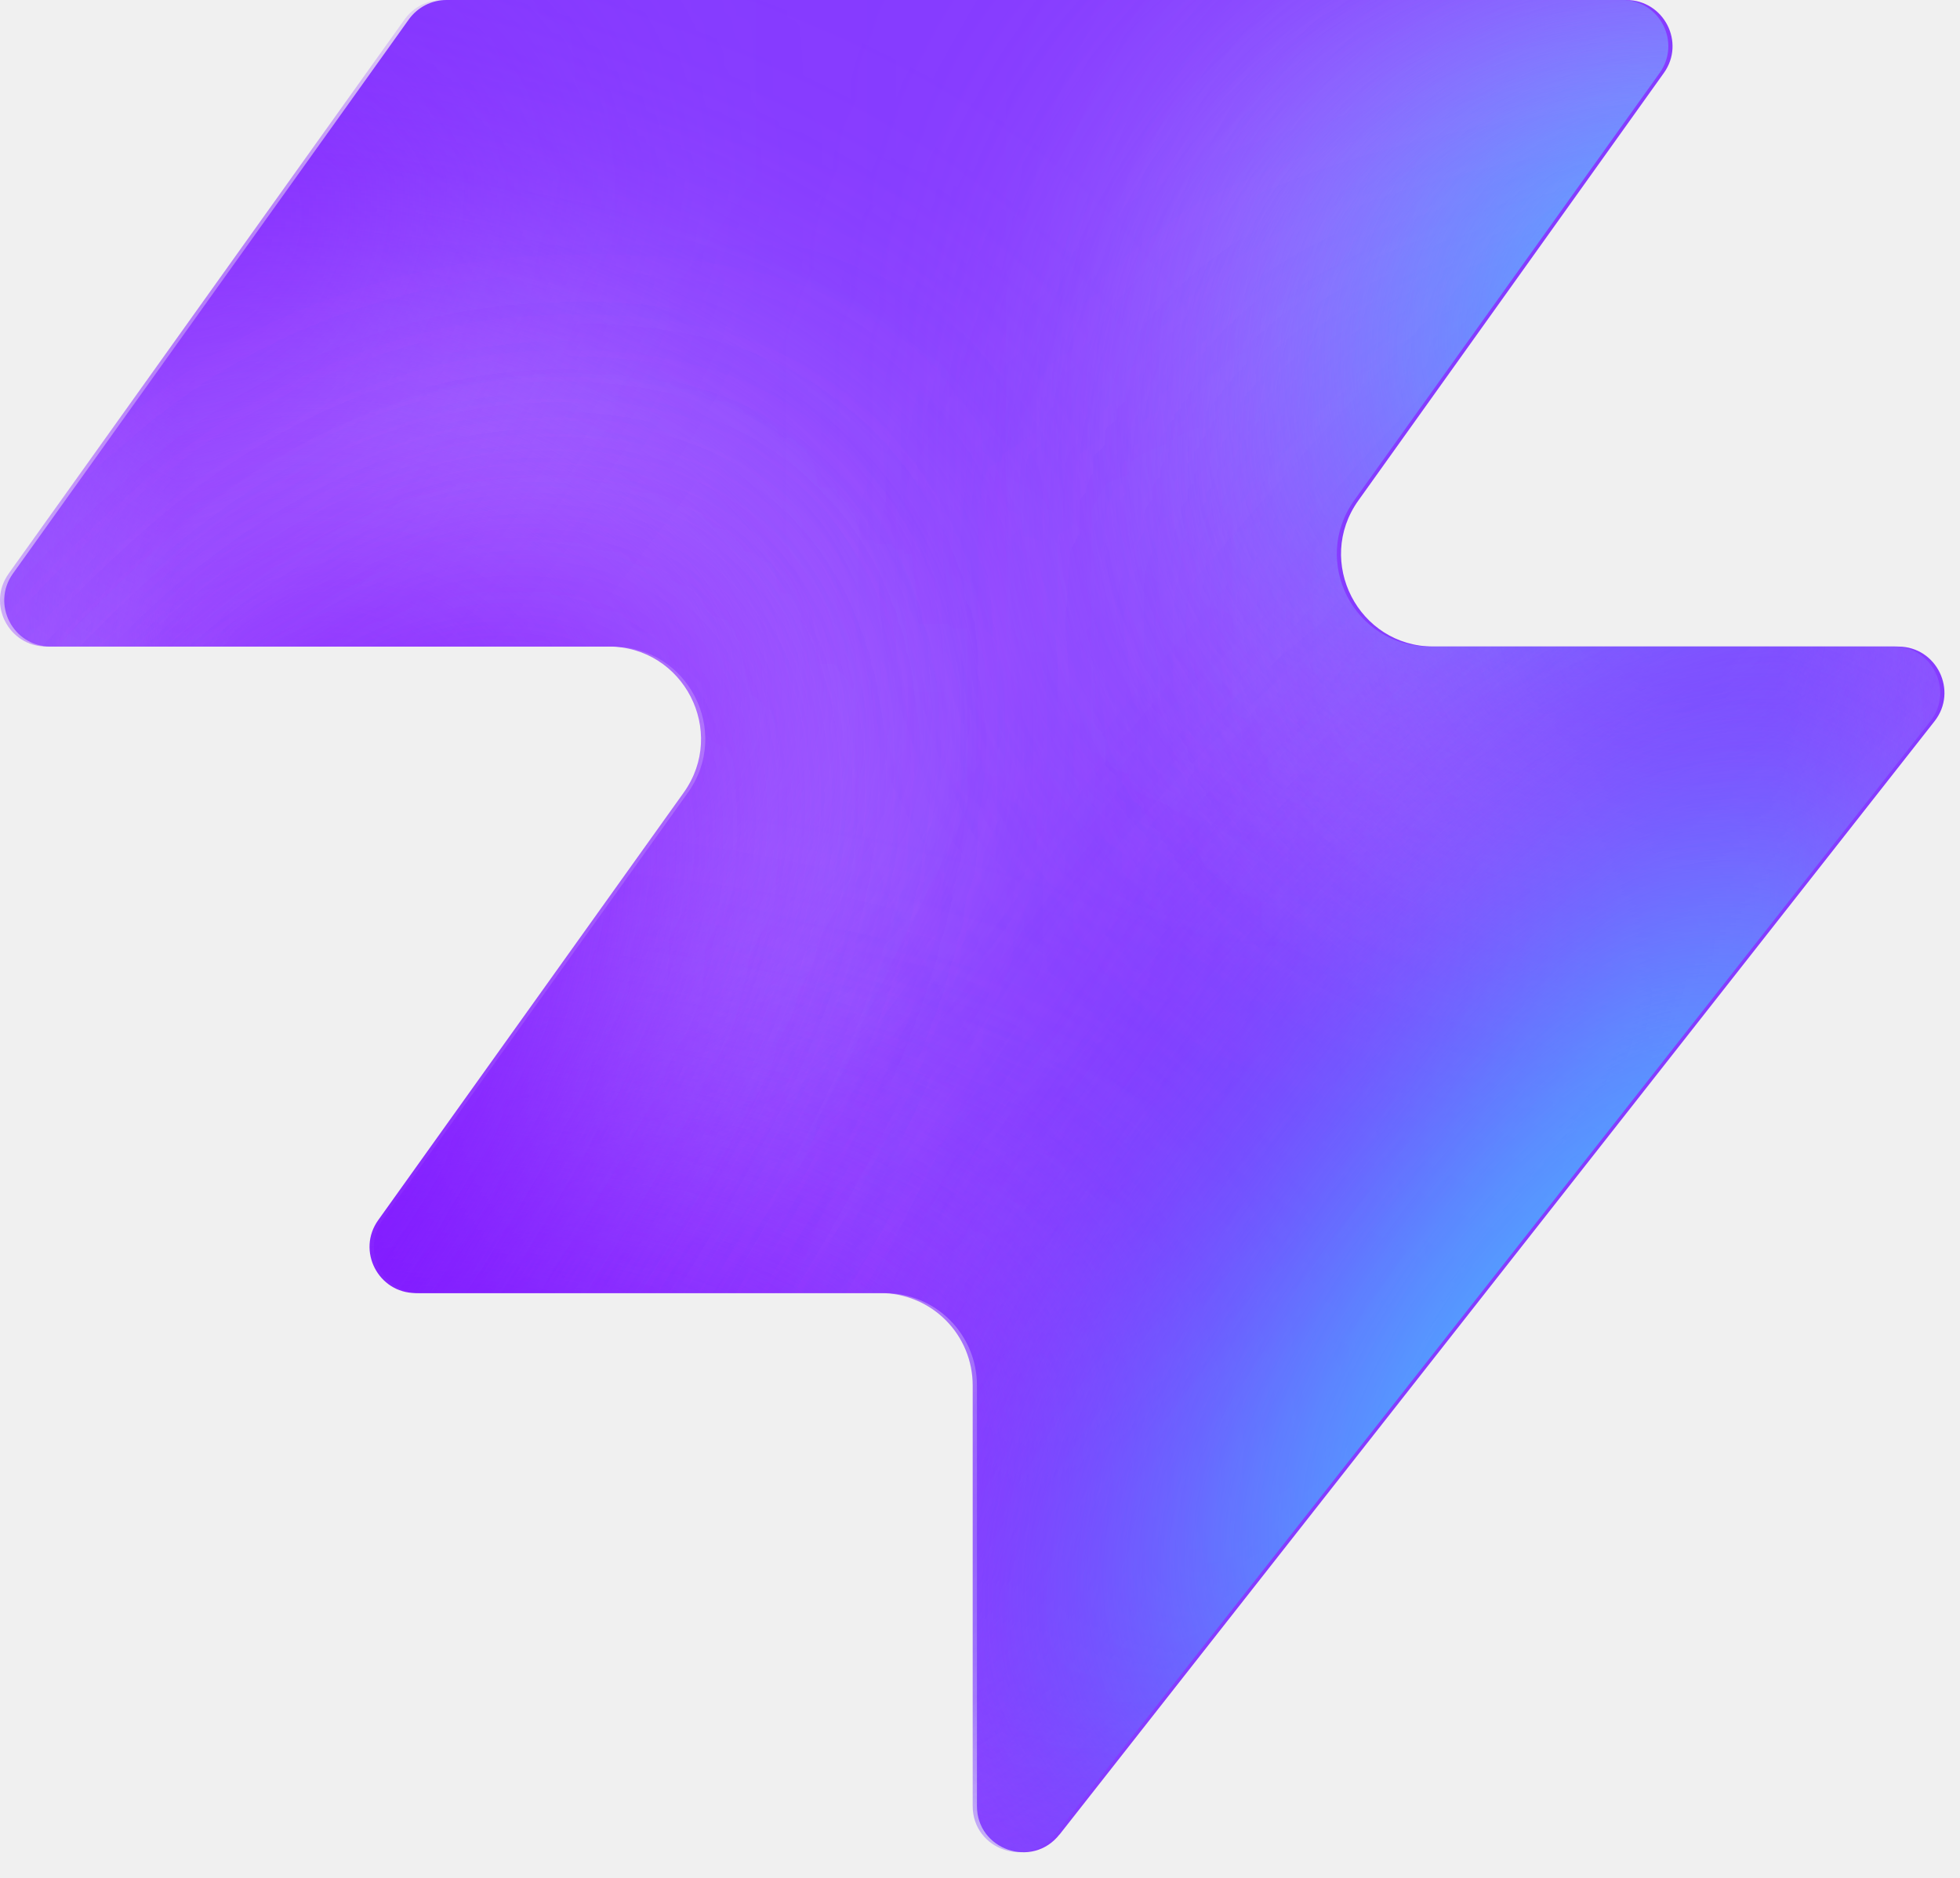
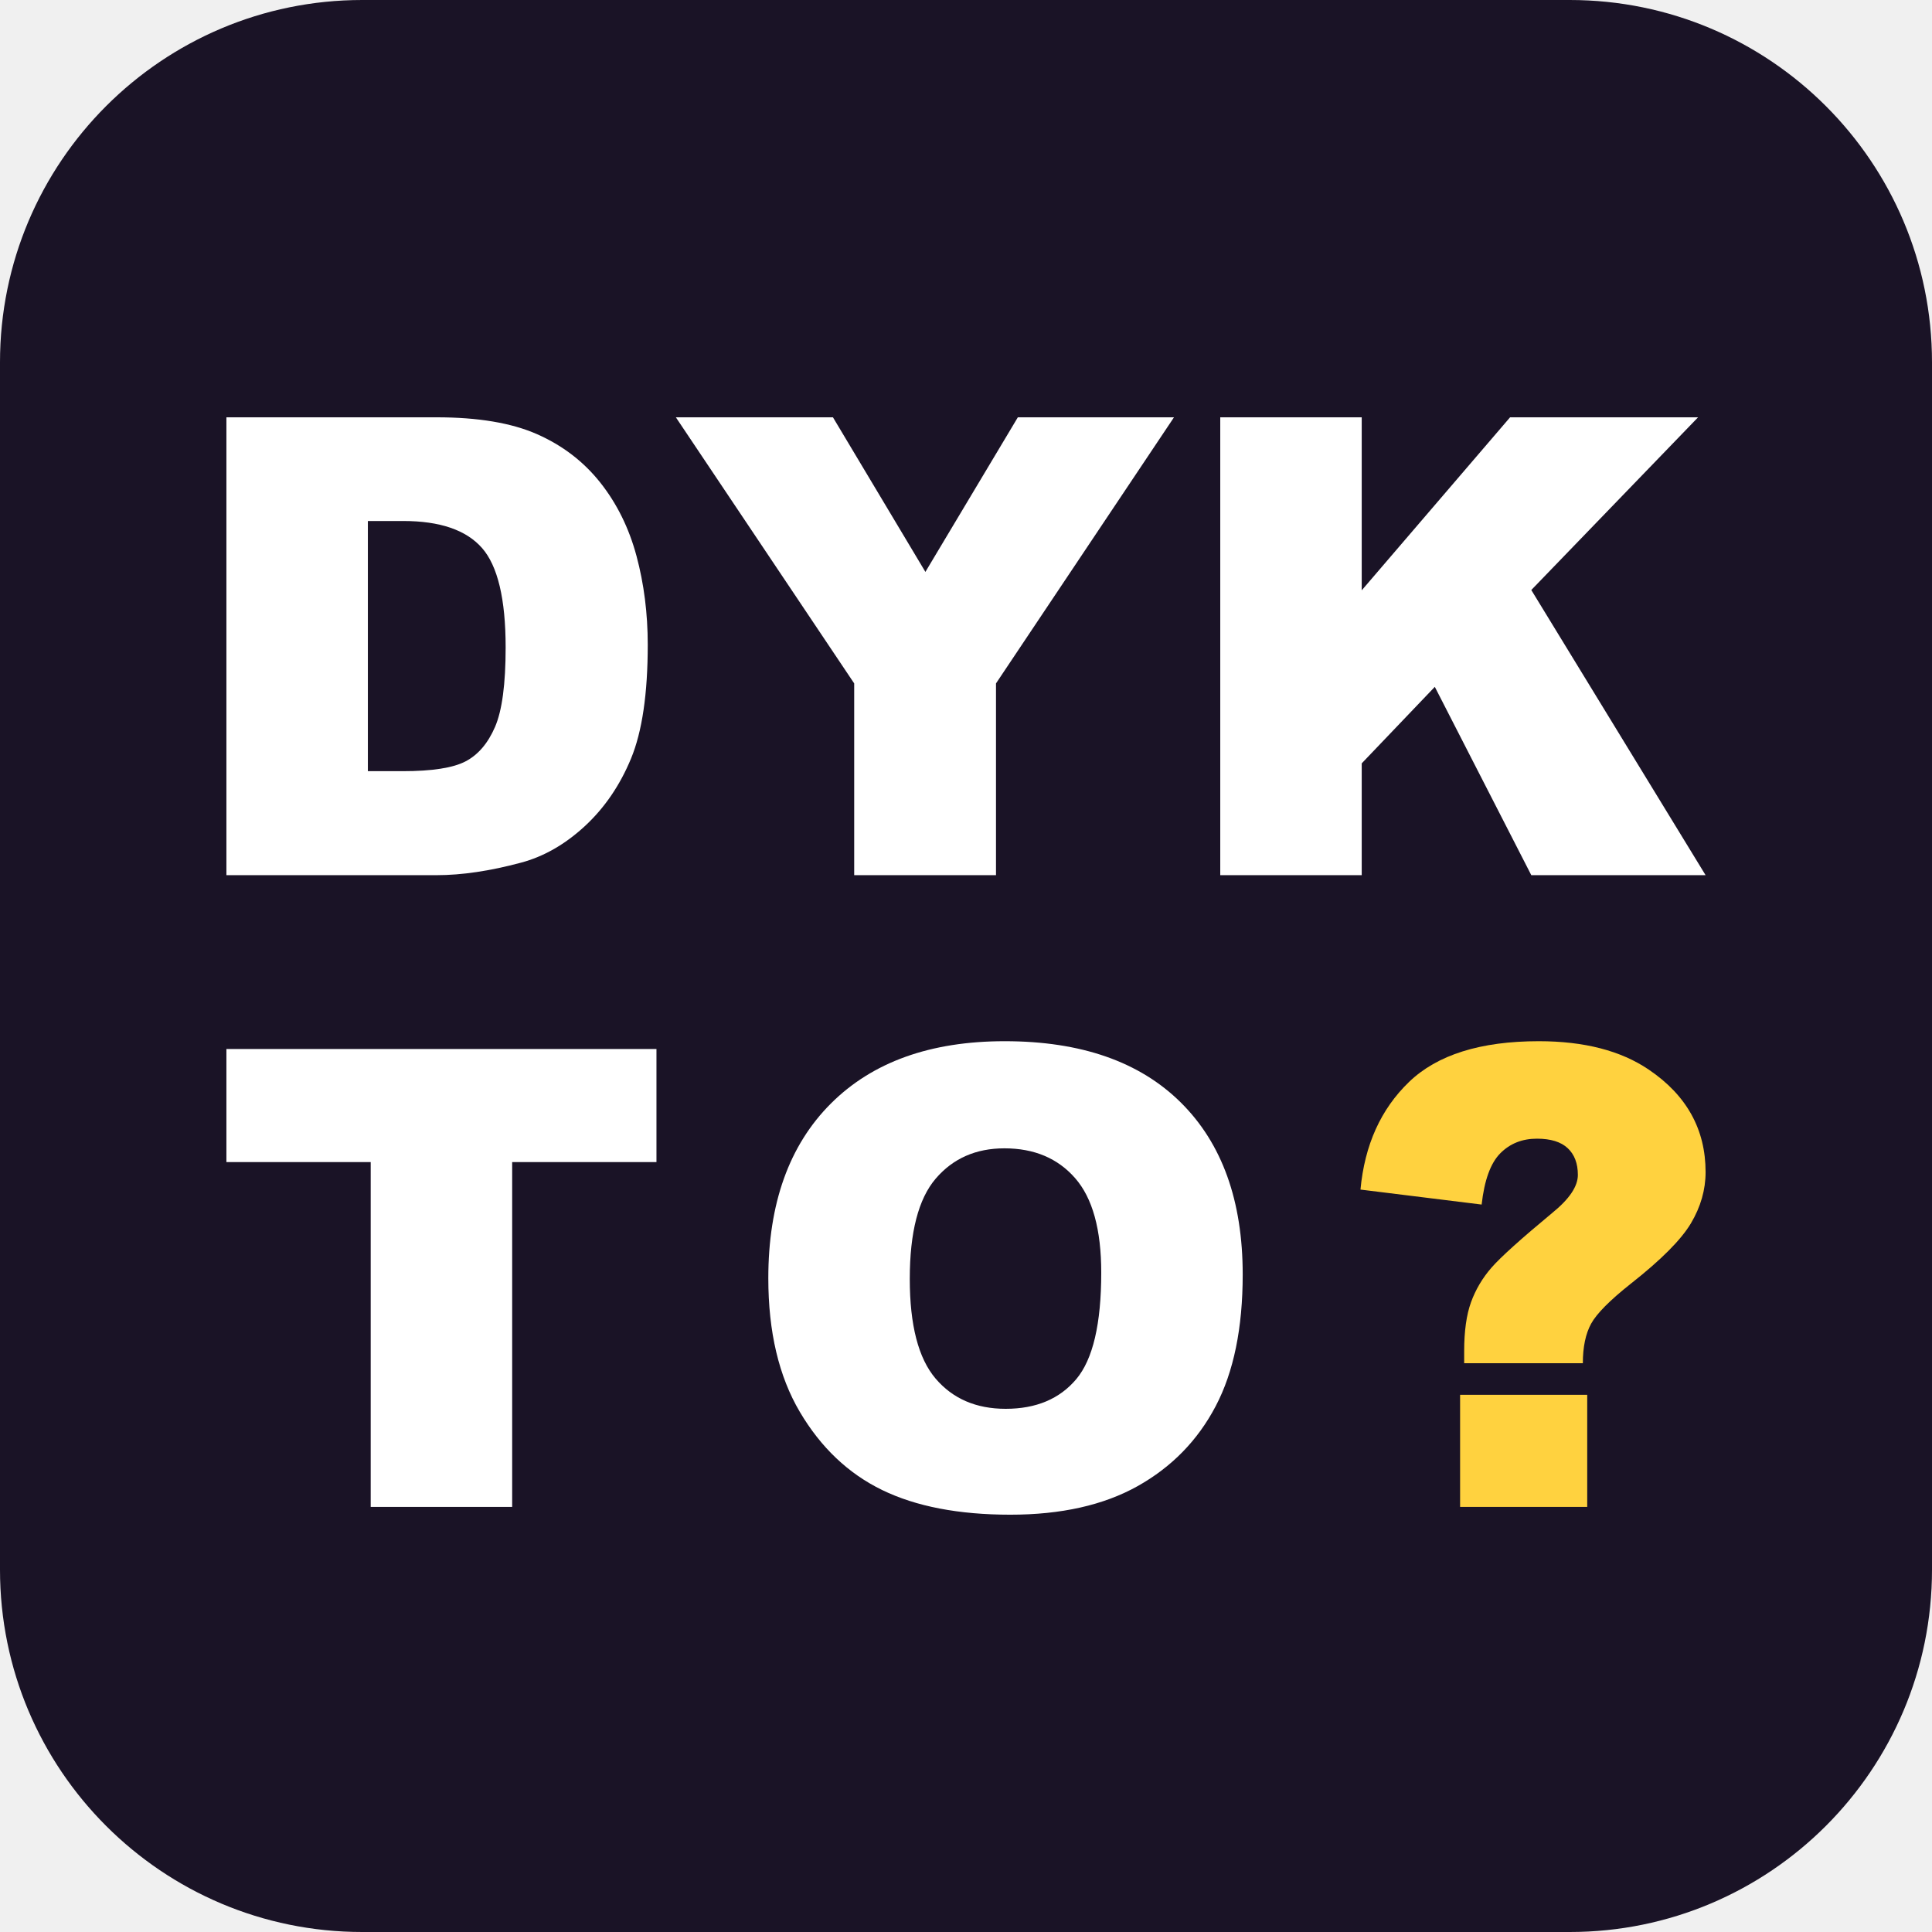
- <svg xmlns="http://www.w3.org/2000/svg" width="48" height="46" fill="none" viewBox="0 0 48 46">
-   <path fill="#863bff" d="M25.946 44.938c-.664.845-2.021.375-2.021-.698V33.937a2.26 2.26 0 0 0-2.262-2.262H10.287c-.92 0-1.456-1.04-.92-1.788l7.48-10.471c1.07-1.497 0-3.578-1.842-3.578H1.237c-.92 0-1.456-1.04-.92-1.788L10.013.474c.214-.297.556-.474.92-.474h28.894c.92 0 1.456 1.04.92 1.788l-7.48 10.471c-1.07 1.498 0 3.579 1.842 3.579h11.377c.943 0 1.473 1.088.89 1.83L25.947 44.94z" style="fill:#863bff;fill:color(display-p3 .525 .23 1);fill-opacity:1" />
-   <mask id="a" width="48" height="46" x="0" y="0" maskUnits="userSpaceOnUse" style="mask-type:alpha">
-     <path fill="#000" d="M25.842 44.938c-.664.844-2.021.375-2.021-.698V33.937a2.26 2.26 0 0 0-2.262-2.262H10.183c-.92 0-1.456-1.04-.92-1.788l7.48-10.471c1.07-1.498 0-3.579-1.842-3.579H1.133c-.92 0-1.456-1.04-.92-1.787L9.91.473c.214-.297.556-.474.92-.474h28.894c.92 0 1.456 1.04.92 1.788l-7.48 10.471c-1.07 1.498 0 3.578 1.842 3.578h11.377c.943 0 1.473 1.088.89 1.832L25.843 44.94z" style="fill:#000;fill-opacity:1" />
-   </mask>
-   <g mask="url(#a)">
-     <g filter="url(#b)">
-       <ellipse cx="5.508" cy="14.704" fill="#ede6ff" rx="5.508" ry="14.704" style="fill:#ede6ff;fill:color(display-p3 .927 .903 1);fill-opacity:1" transform="matrix(.00324 1 1 -.00324 -4.47 31.516)" />
-     </g>
-     <g filter="url(#c)">
-       <ellipse cx="10.399" cy="29.851" fill="#ede6ff" rx="10.399" ry="29.851" style="fill:#ede6ff;fill:color(display-p3 .927 .903 1);fill-opacity:1" transform="matrix(.00324 1 1 -.00324 -39.328 7.883)" />
-     </g>
-     <g filter="url(#d)">
-       <ellipse cx="5.508" cy="30.487" fill="#7e14ff" rx="5.508" ry="30.487" style="fill:#7e14ff;fill:color(display-p3 .492 .077 1);fill-opacity:1" transform="rotate(89.814 -25.913 -14.639)scale(1 -1)" />
-     </g>
-     <g filter="url(#e)">
-       <ellipse cx="5.508" cy="30.599" fill="#7e14ff" rx="5.508" ry="30.599" style="fill:#7e14ff;fill:color(display-p3 .492 .077 1);fill-opacity:1" transform="rotate(89.814 -32.644 -3.334)scale(1 -1)" />
-     </g>
-     <g filter="url(#f)">
-       <ellipse cx="5.508" cy="30.599" fill="#7e14ff" rx="5.508" ry="30.599" style="fill:#7e14ff;fill:color(display-p3 .492 .077 1);fill-opacity:1" transform="matrix(.00324 1 1 -.00324 -34.34 30.47)" />
-     </g>
-     <g filter="url(#g)">
-       <ellipse cx="14.072" cy="22.078" fill="#ede6ff" rx="14.072" ry="22.078" style="fill:#ede6ff;fill:color(display-p3 .927 .903 1);fill-opacity:1" transform="rotate(93.35 24.506 48.493)scale(-1 1)" />
-     </g>
-     <g filter="url(#h)">
-       <ellipse cx="3.47" cy="21.501" fill="#7e14ff" rx="3.47" ry="21.501" style="fill:#7e14ff;fill:color(display-p3 .492 .077 1);fill-opacity:1" transform="rotate(89.009 28.708 47.59)scale(-1 1)" />
-     </g>
-     <g filter="url(#i)">
-       <ellipse cx="3.47" cy="21.501" fill="#7e14ff" rx="3.47" ry="21.501" style="fill:#7e14ff;fill:color(display-p3 .492 .077 1);fill-opacity:1" transform="rotate(89.009 28.708 47.59)scale(-1 1)" />
-     </g>
-     <g filter="url(#j)">
-       <ellipse cx=".387" cy="8.972" fill="#7e14ff" rx="4.407" ry="29.108" style="fill:#7e14ff;fill:color(display-p3 .492 .077 1);fill-opacity:1" transform="rotate(39.51 .387 8.972)" />
-     </g>
-     <g filter="url(#k)">
-       <ellipse cx="47.523" cy="-6.092" fill="#7e14ff" rx="4.407" ry="29.108" style="fill:#7e14ff;fill:color(display-p3 .492 .077 1);fill-opacity:1" transform="rotate(37.892 47.523 -6.092)" />
-     </g>
-     <g filter="url(#l)">
-       <ellipse cx="41.412" cy="6.333" fill="#47bfff" rx="5.971" ry="9.665" style="fill:#47bfff;fill:color(display-p3 .28 .748 1);fill-opacity:1" transform="rotate(37.892 41.412 6.333)" />
-     </g>
-     <g filter="url(#m)">
-       <ellipse cx="-1.879" cy="38.332" fill="#7e14ff" rx="4.407" ry="29.108" style="fill:#7e14ff;fill:color(display-p3 .492 .077 1);fill-opacity:1" transform="rotate(37.892 -1.88 38.332)" />
-     </g>
-     <g filter="url(#n)">
-       <ellipse cx="-1.879" cy="38.332" fill="#7e14ff" rx="4.407" ry="29.108" style="fill:#7e14ff;fill:color(display-p3 .492 .077 1);fill-opacity:1" transform="rotate(37.892 -1.88 38.332)" />
-     </g>
-     <g filter="url(#o)">
-       <ellipse cx="35.651" cy="29.907" fill="#7e14ff" rx="4.407" ry="29.108" style="fill:#7e14ff;fill:color(display-p3 .492 .077 1);fill-opacity:1" transform="rotate(37.892 35.651 29.907)" />
-     </g>
-     <g filter="url(#p)">
-       <ellipse cx="38.418" cy="32.4" fill="#47bfff" rx="5.971" ry="15.297" style="fill:#47bfff;fill:color(display-p3 .28 .748 1);fill-opacity:1" transform="rotate(37.892 38.418 32.4)" />
-     </g>
+ <svg xmlns="http://www.w3.org/2000/svg" width="512" height="512" viewBox="0 0 512 512">
+   <rect width="512" height="512" rx="96" fill="#1a1326" />
+   <g>
+     <path fill="#ffffff" d="M60 110.59L115.7 110.59Q132.18 110.59 142.32 115.06Q152.45 119.53 159.08 127.89Q165.7 136.25 168.68 147.34Q171.66 158.43 171.66 170.85Q171.66 190.3 167.23 201.02Q162.8 211.73 154.94 218.98Q147.07 226.22 138.05 228.62Q125.72 231.93 115.7 231.93L60 231.93L60 110.59ZM97.49 138.07L97.49 204.37L106.68 204.37Q118.44 204.37 123.4 201.76Q128.37 199.15 131.18 192.66Q134 186.16 134 171.59Q134 152.31 127.71 145.19Q121.42 138.07 106.85 138.07L97.49 138.07ZM179.11 110.59L220.74 110.59L245.24 151.56L269.74 110.59L311.12 110.59L263.95 181.11L263.95 231.93L226.37 231.93L226.37 181.11L179.11 110.59ZM323.38 110.59L360.87 110.59L360.87 156.44L400.19 110.59L450.01 110.59L405.81 156.36L452 231.93L405.81 231.93L380.24 182.02L360.87 202.3L360.87 231.93L323.38 231.93L323.38 110.59ZM60 278L173.97 278L173.97 307.96L135.73 307.96L135.73 399.34L98.24 399.34L98.24 307.96L60 307.96L60 278ZM203.61 338.75Q203.61 309.04 220.16 292.48Q236.71 275.93 266.26 275.93Q296.56 275.93 312.95 292.2Q329.33 308.46 329.33 337.76Q329.33 359.03 322.17 372.65Q315.02 386.26 301.48 393.84Q287.95 401.41 267.75 401.41Q247.23 401.41 233.78 394.87Q220.33 388.33 211.97 374.18Q203.61 360.03 203.61 338.75ZM241.1 338.92Q241.1 357.29 247.93 365.32Q254.76 373.35 266.51 373.35Q278.6 373.35 285.22 365.49Q291.84 357.62 291.84 337.26Q291.84 320.13 284.93 312.23Q278.02 304.32 266.18 304.32Q254.84 304.32 247.97 312.35Q241.1 320.38 241.1 338.92Z" />
+     <path fill="#ffd23f" d="M419.47 361.27L388.02 361.27L388.02 358.12Q388.02 350.09 389.84 345.09Q391.66 340.08 395.26 335.94Q398.86 331.8 411.44 321.37Q418.15 315.91 418.15 311.36Q418.15 306.8 415.46 304.28Q412.77 301.76 407.3 301.76Q401.43 301.76 397.58 305.65Q393.73 309.54 392.65 319.22L360.54 315.25Q362.19 297.53 373.41 286.73Q384.62 275.93 407.8 275.93Q425.84 275.93 436.94 283.46Q452 293.64 452 310.61Q452 317.65 448.11 324.19Q444.22 330.72 432.22 340.16Q423.86 346.78 421.66 350.8Q419.47 354.81 419.47 361.27ZM386.94 369.63L420.63 369.63L420.63 399.34L386.94 399.34L386.94 369.63Z" />
  </g>
-   <defs>
-     <filter id="b" width="60.045" height="41.654" x="-19.77" y="16.149" color-interpolation-filters="sRGB" filterUnits="userSpaceOnUse">
-       <feFlood flood-opacity="0" result="BackgroundImageFix" />
-       <feBlend in="SourceGraphic" in2="BackgroundImageFix" result="shape" />
-       <feGaussianBlur result="effect1_foregroundBlur_2002_17158" stdDeviation="7.659" />
-     </filter>
-     <filter id="c" width="90.34" height="51.437" x="-54.613" y="-7.533" color-interpolation-filters="sRGB" filterUnits="userSpaceOnUse">
-       <feFlood flood-opacity="0" result="BackgroundImageFix" />
-       <feBlend in="SourceGraphic" in2="BackgroundImageFix" result="shape" />
-       <feGaussianBlur result="effect1_foregroundBlur_2002_17158" stdDeviation="7.659" />
-     </filter>
-     <filter id="d" width="79.355" height="29.4" x="-49.64" y="2.03" color-interpolation-filters="sRGB" filterUnits="userSpaceOnUse">
-       <feFlood flood-opacity="0" result="BackgroundImageFix" />
-       <feBlend in="SourceGraphic" in2="BackgroundImageFix" result="shape" />
-       <feGaussianBlur result="effect1_foregroundBlur_2002_17158" stdDeviation="4.596" />
-     </filter>
-     <filter id="e" width="79.579" height="29.4" x="-45.045" y="20.029" color-interpolation-filters="sRGB" filterUnits="userSpaceOnUse">
-       <feFlood flood-opacity="0" result="BackgroundImageFix" />
-       <feBlend in="SourceGraphic" in2="BackgroundImageFix" result="shape" />
-       <feGaussianBlur result="effect1_foregroundBlur_2002_17158" stdDeviation="4.596" />
-     </filter>
-     <filter id="f" width="79.579" height="29.4" x="-43.513" y="21.178" color-interpolation-filters="sRGB" filterUnits="userSpaceOnUse">
-       <feFlood flood-opacity="0" result="BackgroundImageFix" />
-       <feBlend in="SourceGraphic" in2="BackgroundImageFix" result="shape" />
-       <feGaussianBlur result="effect1_foregroundBlur_2002_17158" stdDeviation="4.596" />
-     </filter>
-     <filter id="g" width="74.749" height="58.852" x="15.756" y="-17.901" color-interpolation-filters="sRGB" filterUnits="userSpaceOnUse">
-       <feFlood flood-opacity="0" result="BackgroundImageFix" />
-       <feBlend in="SourceGraphic" in2="BackgroundImageFix" result="shape" />
-       <feGaussianBlur result="effect1_foregroundBlur_2002_17158" stdDeviation="7.659" />
-     </filter>
-     <filter id="h" width="61.377" height="25.362" x="23.548" y="2.284" color-interpolation-filters="sRGB" filterUnits="userSpaceOnUse">
-       <feFlood flood-opacity="0" result="BackgroundImageFix" />
-       <feBlend in="SourceGraphic" in2="BackgroundImageFix" result="shape" />
-       <feGaussianBlur result="effect1_foregroundBlur_2002_17158" stdDeviation="4.596" />
-     </filter>
-     <filter id="i" width="61.377" height="25.362" x="23.548" y="2.284" color-interpolation-filters="sRGB" filterUnits="userSpaceOnUse">
-       <feFlood flood-opacity="0" result="BackgroundImageFix" />
-       <feBlend in="SourceGraphic" in2="BackgroundImageFix" result="shape" />
-       <feGaussianBlur result="effect1_foregroundBlur_2002_17158" stdDeviation="4.596" />
-     </filter>
-     <filter id="j" width="56.045" height="63.649" x="-27.636" y="-22.853" color-interpolation-filters="sRGB" filterUnits="userSpaceOnUse">
-       <feFlood flood-opacity="0" result="BackgroundImageFix" />
-       <feBlend in="SourceGraphic" in2="BackgroundImageFix" result="shape" />
-       <feGaussianBlur result="effect1_foregroundBlur_2002_17158" stdDeviation="4.596" />
-     </filter>
-     <filter id="k" width="54.814" height="64.646" x="20.116" y="-38.415" color-interpolation-filters="sRGB" filterUnits="userSpaceOnUse">
-       <feFlood flood-opacity="0" result="BackgroundImageFix" />
-       <feBlend in="SourceGraphic" in2="BackgroundImageFix" result="shape" />
-       <feGaussianBlur result="effect1_foregroundBlur_2002_17158" stdDeviation="4.596" />
-     </filter>
-     <filter id="l" width="33.541" height="35.313" x="24.641" y="-11.323" color-interpolation-filters="sRGB" filterUnits="userSpaceOnUse">
-       <feFlood flood-opacity="0" result="BackgroundImageFix" />
-       <feBlend in="SourceGraphic" in2="BackgroundImageFix" result="shape" />
-       <feGaussianBlur result="effect1_foregroundBlur_2002_17158" stdDeviation="4.596" />
-     </filter>
-     <filter id="m" width="54.814" height="64.646" x="-29.286" y="6.009" color-interpolation-filters="sRGB" filterUnits="userSpaceOnUse">
-       <feFlood flood-opacity="0" result="BackgroundImageFix" />
-       <feBlend in="SourceGraphic" in2="BackgroundImageFix" result="shape" />
-       <feGaussianBlur result="effect1_foregroundBlur_2002_17158" stdDeviation="4.596" />
-     </filter>
-     <filter id="n" width="54.814" height="64.646" x="-29.286" y="6.009" color-interpolation-filters="sRGB" filterUnits="userSpaceOnUse">
-       <feFlood flood-opacity="0" result="BackgroundImageFix" />
-       <feBlend in="SourceGraphic" in2="BackgroundImageFix" result="shape" />
-       <feGaussianBlur result="effect1_foregroundBlur_2002_17158" stdDeviation="4.596" />
-     </filter>
-     <filter id="o" width="54.814" height="64.646" x="8.244" y="-2.416" color-interpolation-filters="sRGB" filterUnits="userSpaceOnUse">
-       <feFlood flood-opacity="0" result="BackgroundImageFix" />
-       <feBlend in="SourceGraphic" in2="BackgroundImageFix" result="shape" />
-       <feGaussianBlur result="effect1_foregroundBlur_2002_17158" stdDeviation="4.596" />
-     </filter>
-     <filter id="p" width="39.409" height="43.623" x="18.713" y="10.588" color-interpolation-filters="sRGB" filterUnits="userSpaceOnUse">
-       <feFlood flood-opacity="0" result="BackgroundImageFix" />
-       <feBlend in="SourceGraphic" in2="BackgroundImageFix" result="shape" />
-       <feGaussianBlur result="effect1_foregroundBlur_2002_17158" stdDeviation="4.596" />
-     </filter>
-   </defs>
</svg>
